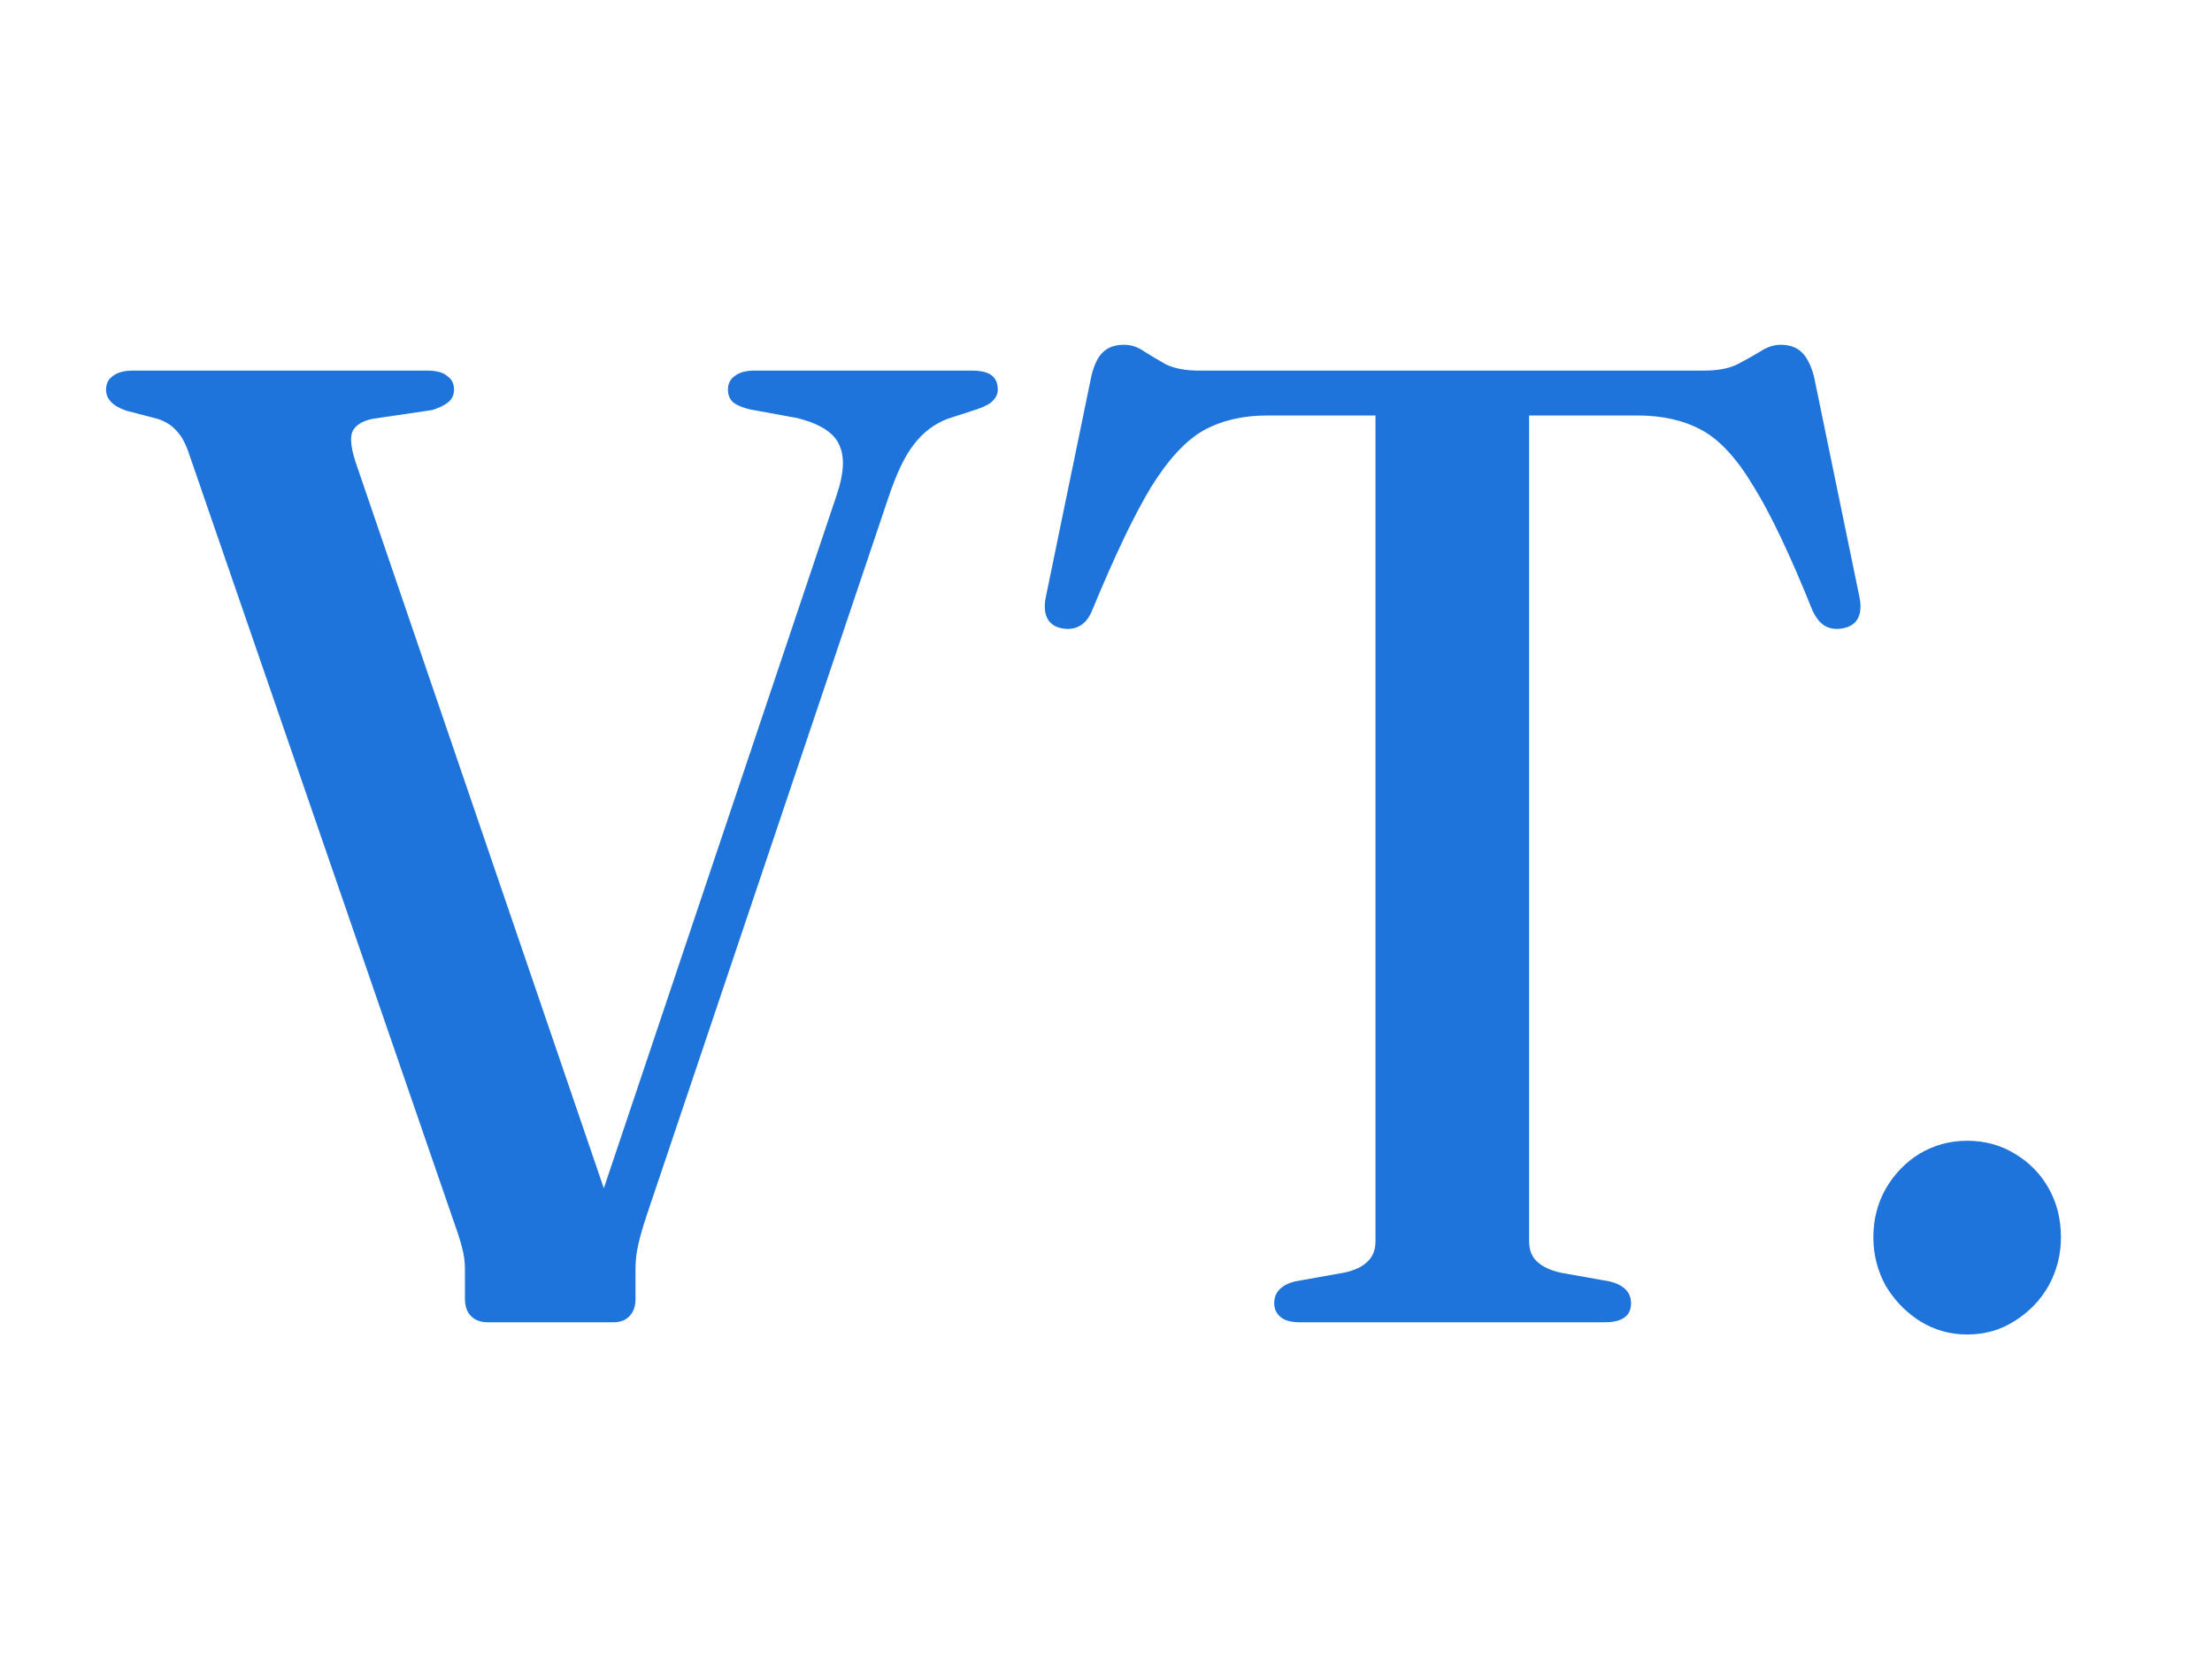
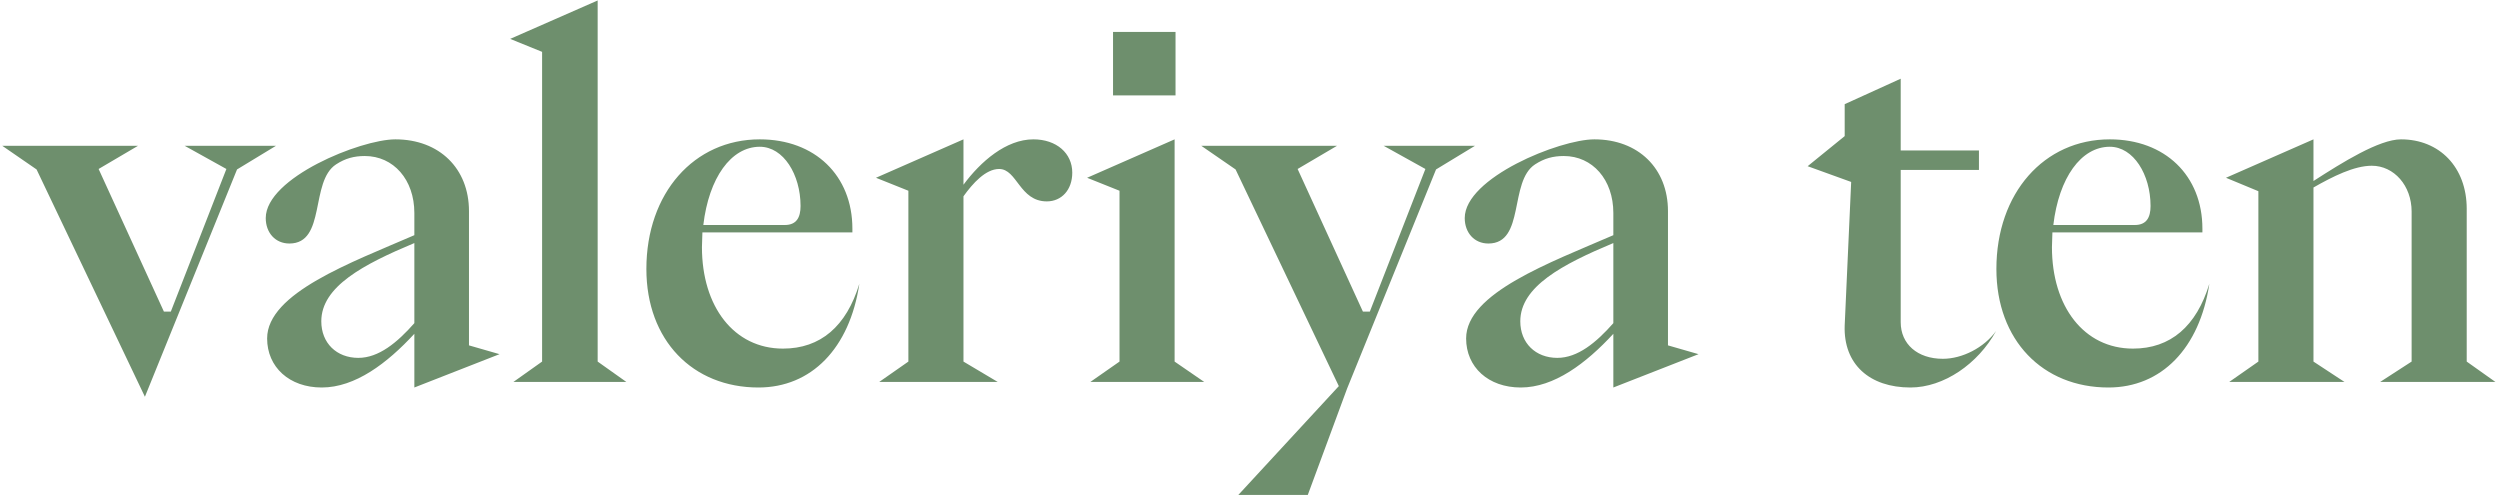
- <svg xmlns="http://www.w3.org/2000/svg" width="87" height="65" viewBox="0 0 87 65" fill="none">
-   <path d="M28.631 15.323C28.631 15.091 28.72 14.913 28.898 14.788C29.077 14.646 29.335 14.574 29.674 14.574H38.201C38.576 14.574 38.843 14.637 39.003 14.761C39.164 14.886 39.244 15.073 39.244 15.323C39.244 15.483 39.181 15.626 39.057 15.751C38.95 15.875 38.736 15.991 38.415 16.098L37.266 16.472C36.749 16.669 36.312 16.998 35.956 17.462C35.599 17.907 35.261 18.611 34.94 19.573L25.423 47.83C25.281 48.257 25.174 48.632 25.102 48.953C25.031 49.255 24.995 49.576 24.995 49.915V51.091C24.995 51.376 24.915 51.599 24.755 51.759C24.612 51.92 24.398 52 24.113 52H19.195C18.909 52 18.686 51.92 18.526 51.759C18.366 51.599 18.286 51.367 18.286 51.064V49.915C18.286 49.63 18.25 49.353 18.179 49.086C18.107 48.801 18 48.462 17.858 48.07L7.459 17.916C7.316 17.47 7.147 17.15 6.951 16.954C6.773 16.74 6.523 16.579 6.202 16.472L4.973 16.152C4.438 15.973 4.171 15.697 4.171 15.323C4.171 15.091 4.26 14.913 4.438 14.788C4.616 14.646 4.884 14.574 5.24 14.574H16.788C17.163 14.574 17.43 14.646 17.59 14.788C17.769 14.913 17.858 15.091 17.858 15.323C17.858 15.519 17.787 15.679 17.644 15.804C17.501 15.929 17.288 16.036 17.002 16.125L14.65 16.472C14.222 16.561 13.955 16.74 13.848 17.007C13.759 17.274 13.821 17.711 14.035 18.317L24.381 48.578L22.643 50.022L32.908 19.466C33.193 18.629 33.229 17.978 33.015 17.515C32.819 17.034 32.276 16.677 31.384 16.446L29.486 16.098C29.201 16.027 28.988 15.938 28.845 15.831C28.702 15.706 28.631 15.537 28.631 15.323ZM47.149 14.574H67.038C67.555 14.574 67.982 14.494 68.321 14.334C68.66 14.156 68.963 13.986 69.23 13.826C69.497 13.648 69.764 13.559 70.032 13.559C70.388 13.559 70.665 13.657 70.861 13.853C71.057 14.031 71.217 14.343 71.342 14.788L73.133 23.476C73.204 23.815 73.186 24.091 73.079 24.305C72.972 24.519 72.776 24.653 72.491 24.706C72.242 24.759 72.01 24.733 71.796 24.626C71.6 24.519 71.431 24.314 71.288 24.011C70.415 21.837 69.64 20.206 68.963 19.119C68.303 18.014 67.617 17.274 66.904 16.9C66.209 16.526 65.371 16.339 64.391 16.339H60.141V48.819C60.141 49.157 60.248 49.425 60.462 49.621C60.675 49.817 60.978 49.959 61.37 50.048L63.322 50.396C63.874 50.539 64.151 50.824 64.151 51.252C64.151 51.751 63.803 52 63.108 52H51.132C50.776 52 50.517 51.929 50.357 51.786C50.196 51.644 50.116 51.465 50.116 51.252C50.116 50.824 50.383 50.539 50.918 50.396L52.87 50.048C53.279 49.959 53.582 49.817 53.779 49.621C53.992 49.425 54.099 49.157 54.099 48.819V16.339H49.849C48.886 16.339 48.049 16.535 47.336 16.927C46.641 17.319 45.955 18.059 45.278 19.146C44.618 20.233 43.843 21.855 42.952 24.011C42.827 24.314 42.658 24.519 42.444 24.626C42.248 24.733 42.016 24.759 41.749 24.706C41.481 24.653 41.294 24.519 41.187 24.305C41.081 24.091 41.063 23.815 41.134 23.476L42.925 14.788C43.032 14.343 43.184 14.031 43.38 13.853C43.575 13.657 43.852 13.559 44.208 13.559C44.493 13.559 44.761 13.648 45.01 13.826C45.26 13.986 45.545 14.156 45.866 14.334C46.204 14.494 46.632 14.574 47.149 14.574ZM77.37 52.481C76.693 52.481 76.069 52.303 75.499 51.947C74.946 51.59 74.501 51.127 74.162 50.556C73.841 49.968 73.681 49.336 73.681 48.658C73.681 47.963 73.841 47.331 74.162 46.76C74.501 46.172 74.946 45.709 75.499 45.37C76.069 45.032 76.693 44.862 77.37 44.862C78.065 44.862 78.689 45.032 79.241 45.37C79.811 45.709 80.257 46.163 80.578 46.734C80.899 47.304 81.059 47.946 81.059 48.658C81.059 49.336 80.899 49.968 80.578 50.556C80.257 51.127 79.811 51.59 79.241 51.947C78.689 52.303 78.065 52.481 77.37 52.481Z" fill="#1E74DA" />
+ <svg xmlns="http://www.w3.org/2000/svg" width="216" height="43" viewBox="0 0 216 43" fill="none">
+   <path d="M20.48 14.64L12.52 34.28L3.16 14.64L0.2 12.6H11.92L8.52 14.6L14.16 26.92H14.76L19.56 14.6L15.96 12.6H23.84L20.48 14.64ZM27.8 33.48C25 33.48 23.08 31.72 23.08 29.24C23.08 25.32 30.36 22.68 35.8 20.32V18.4C35.8 15.52 34 13.48 31.52 13.48C30.6 13.48 29.84 13.68 29.04 14.2C26.76 15.68 28.2 21.04 25 21.04C23.8 21.04 22.96 20.12 22.96 18.84C22.96 15.36 31.16 12.04 34.16 12.04C37.96 12.04 40.52 14.56 40.52 18.24V29.84L43.16 30.6L35.8 33.48V28.84C33.44 31.4 30.68 33.48 27.8 33.48ZM30.96 30.92C32.72 30.92 34.32 29.6 35.8 27.92V21C31.4 22.84 27.76 24.76 27.76 27.76C27.76 29.64 29.08 30.92 30.96 30.92ZM44.358 33L46.837 31.24V4.48L44.078 3.36L51.638 0.04V31.24L54.117 33H44.358ZM65.528 33.48C59.847 33.48 55.847 29.4 55.847 23.24C55.847 16.68 59.968 12.04 65.647 12.04C70.407 12.04 73.647 15.16 73.647 19.76V20.08H60.688C60.688 20.52 60.648 20.92 60.648 21.36C60.648 26.48 63.407 30.12 67.647 30.12C70.888 30.12 73.127 28.2 74.248 24.52C73.407 30.12 70.088 33.48 65.528 33.48ZM60.767 19.44H67.808C68.808 19.44 69.168 18.8 69.168 17.8C69.168 15.08 67.688 12.68 65.647 12.68C63.167 12.68 61.248 15.36 60.767 19.44ZM75.964 33L78.484 31.24V16.48L75.684 15.36L83.244 12.04V15.96C84.724 13.96 86.924 12.04 89.284 12.04C91.284 12.04 92.644 13.24 92.644 14.92C92.644 16.4 91.724 17.4 90.444 17.4C88.084 17.4 87.884 14.6 86.324 14.6C85.164 14.6 84.044 15.84 83.244 16.96V31.24L86.204 33H75.964ZM101.566 8.24H96.166V2.76H101.566V8.24ZM94.206 33L96.726 31.24V16.48L93.926 15.36L101.486 12.04V31.24L104.046 33H94.206ZM112.994 42.76H106.994L115.674 33.36L106.754 14.64L103.794 12.6H115.514L112.114 14.6L117.754 26.92H118.354L123.154 14.6L119.554 12.6H127.434L124.074 14.64L116.394 33.56L112.994 42.76ZM131.393 33.48C128.593 33.48 126.673 31.72 126.673 29.24C126.673 25.32 133.953 22.68 139.393 20.32V18.4C139.393 15.52 137.593 13.48 135.113 13.48C134.193 13.48 133.433 13.68 132.633 14.2C130.353 15.68 131.793 21.04 128.593 21.04C127.393 21.04 126.553 20.12 126.553 18.84C126.553 15.36 134.753 12.04 137.753 12.04C141.553 12.04 144.113 14.56 144.113 18.24V29.84L146.753 30.6L139.393 33.48V28.84C137.033 31.4 134.273 33.48 131.393 33.48ZM134.553 30.92C136.313 30.92 137.913 29.6 139.393 27.92V21C134.993 22.84 131.353 24.76 131.353 27.76C131.353 29.64 132.673 30.92 134.553 30.92ZM165.061 33.48C161.541 33.48 159.261 31.48 159.381 28.12L159.941 15.72L156.181 14.36L159.381 11.76V9L164.221 6.8V13H170.981V14.68H164.221V27.84C164.221 29.72 165.661 31 167.861 31C169.541 31 171.421 30.04 172.461 28.6C170.901 31.44 167.941 33.48 165.061 33.48ZM182.168 33.48C176.488 33.48 172.488 29.4 172.488 23.24C172.488 16.68 176.608 12.04 182.288 12.04C187.048 12.04 190.288 15.16 190.288 19.76V20.08H177.328C177.328 20.52 177.288 20.92 177.288 21.36C177.288 26.48 180.048 30.12 184.288 30.12C187.528 30.12 189.768 28.2 190.888 24.52C190.048 30.12 186.728 33.48 182.168 33.48ZM177.408 19.44H184.448C185.448 19.44 185.808 18.8 185.808 17.8C185.808 15.08 184.328 12.68 182.288 12.68C179.808 12.68 177.888 15.36 177.408 19.44ZM192.604 33L195.124 31.24V16.52L192.324 15.36L199.884 12.04V15.64C202.364 14.04 205.564 12.04 207.444 12.04C210.764 12.04 213.124 14.44 213.124 18.04V31.24L215.604 33H205.644L208.364 31.24V18.28C208.364 16.04 206.844 14.32 204.924 14.32C203.404 14.32 201.564 15.24 199.884 16.2V31.24L202.564 33H192.604Z" fill="#6E8F6D" />
</svg>
